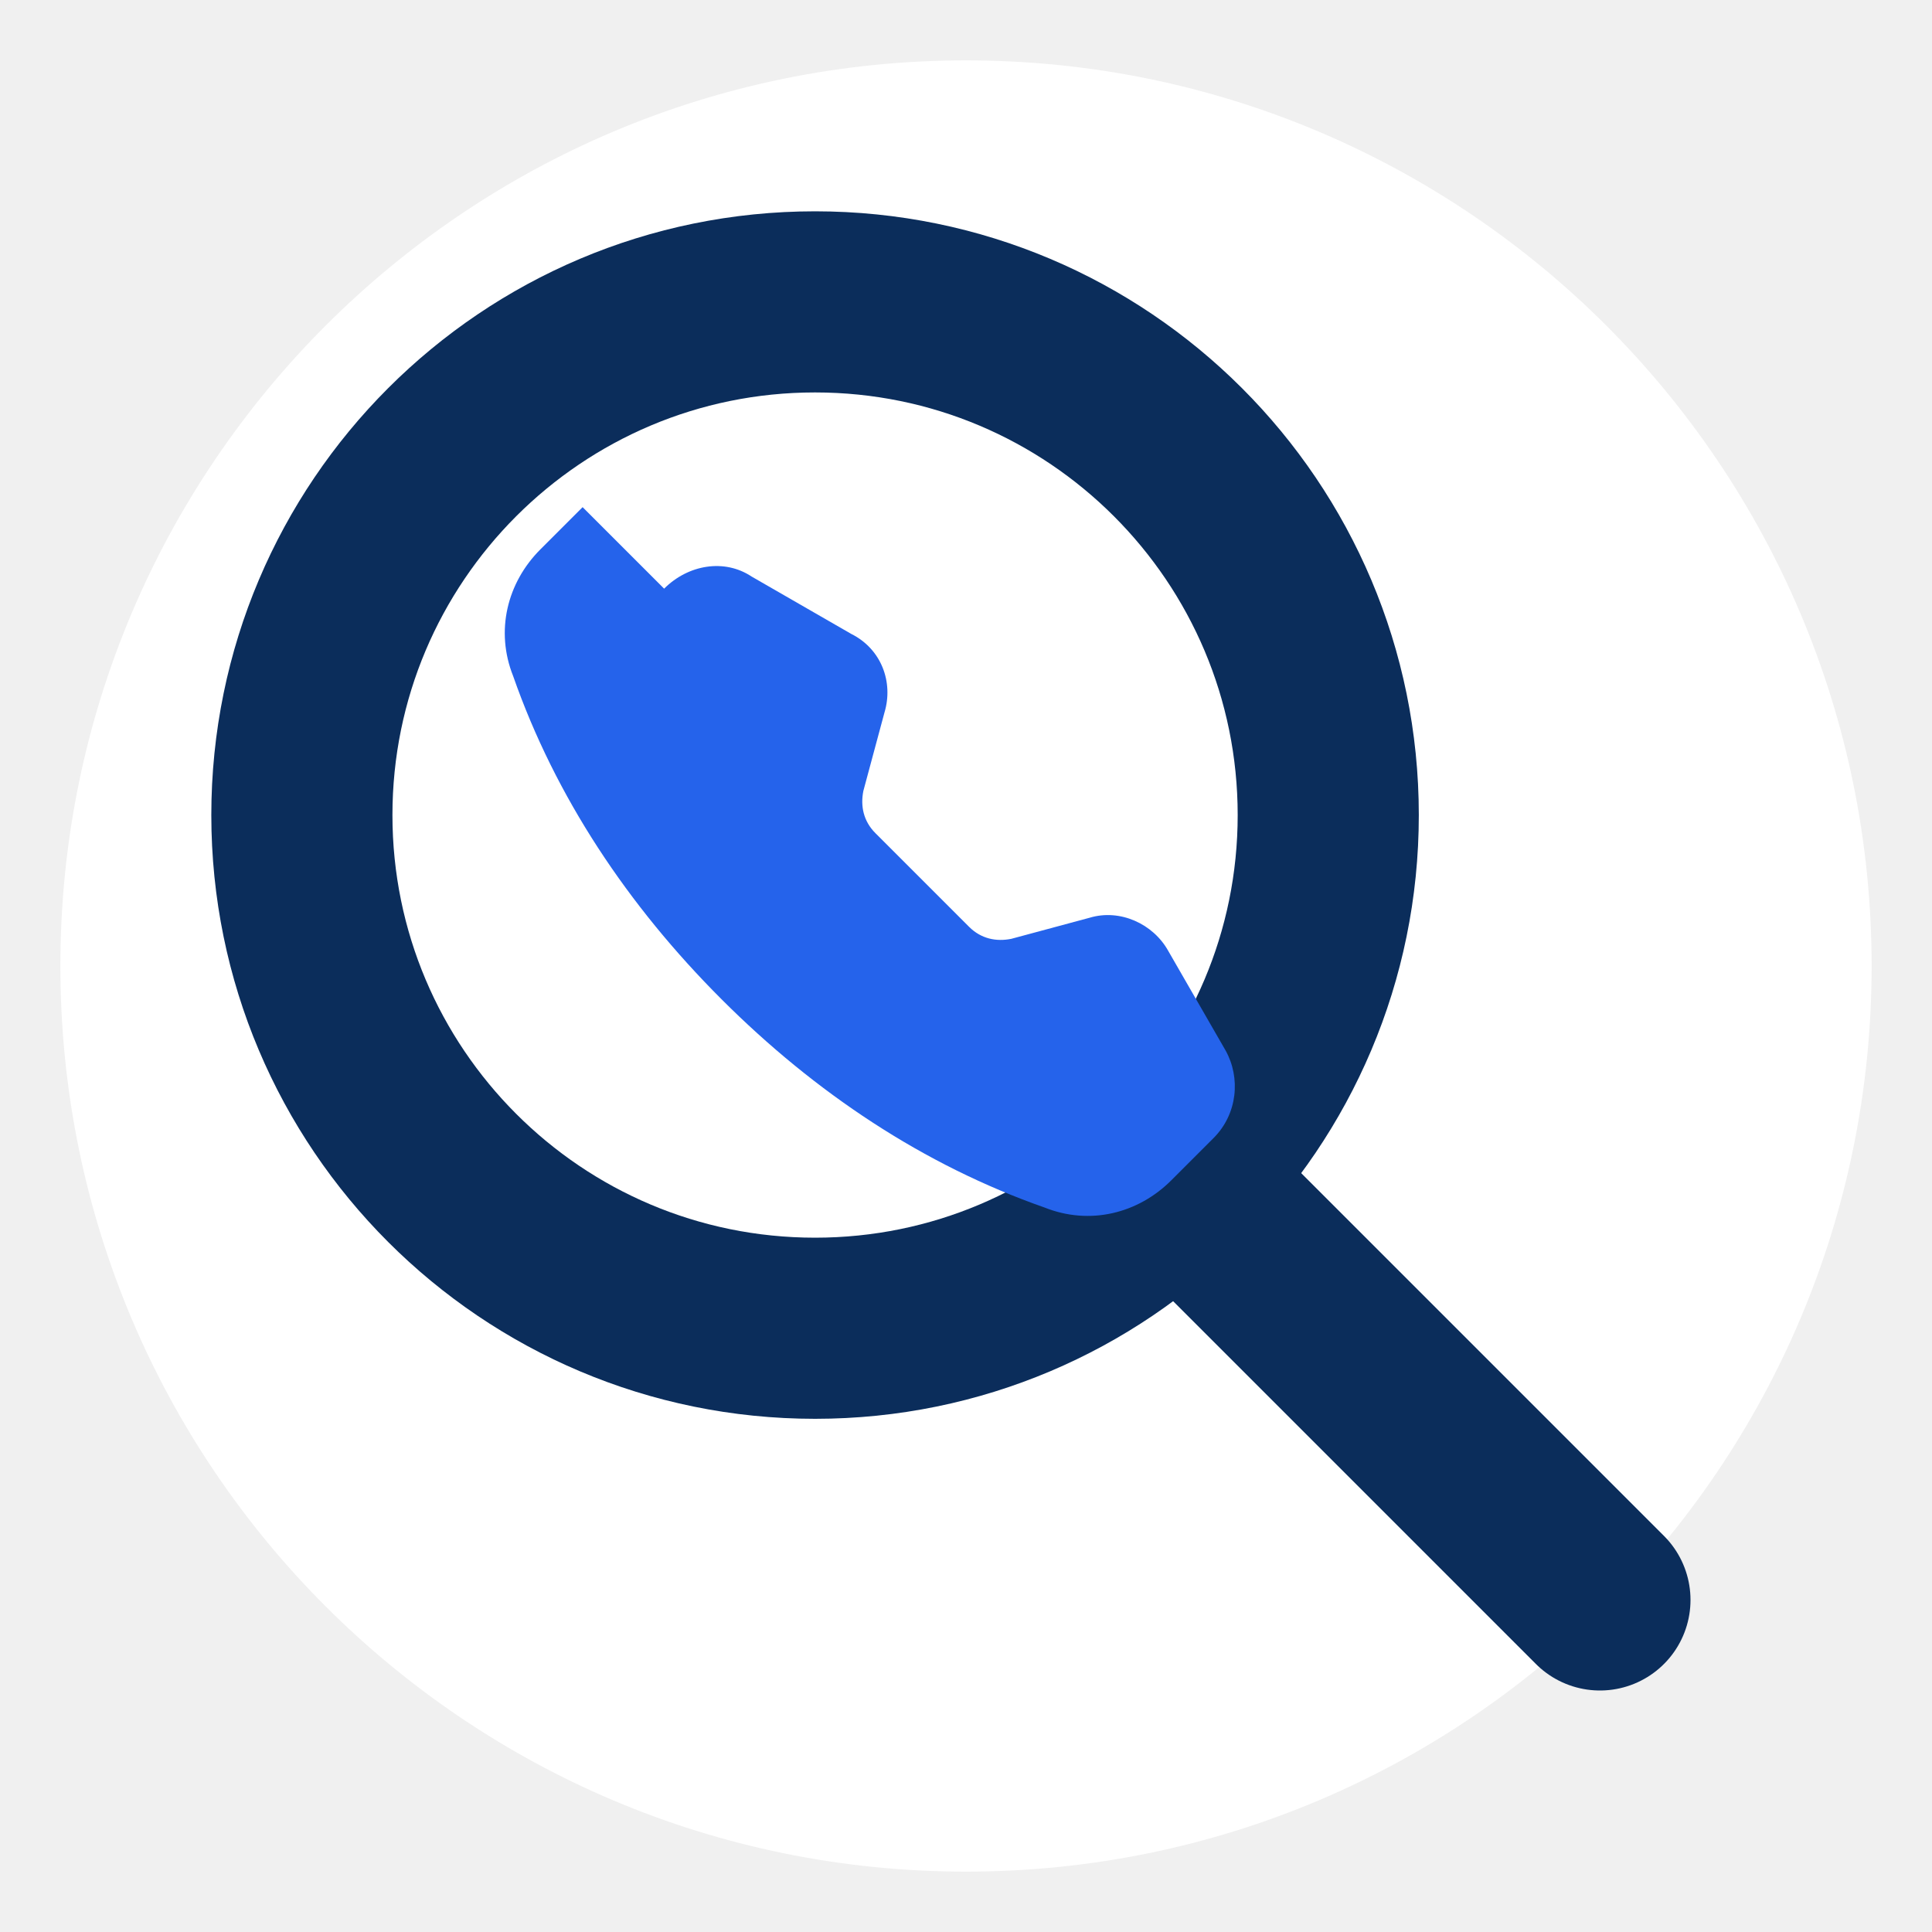
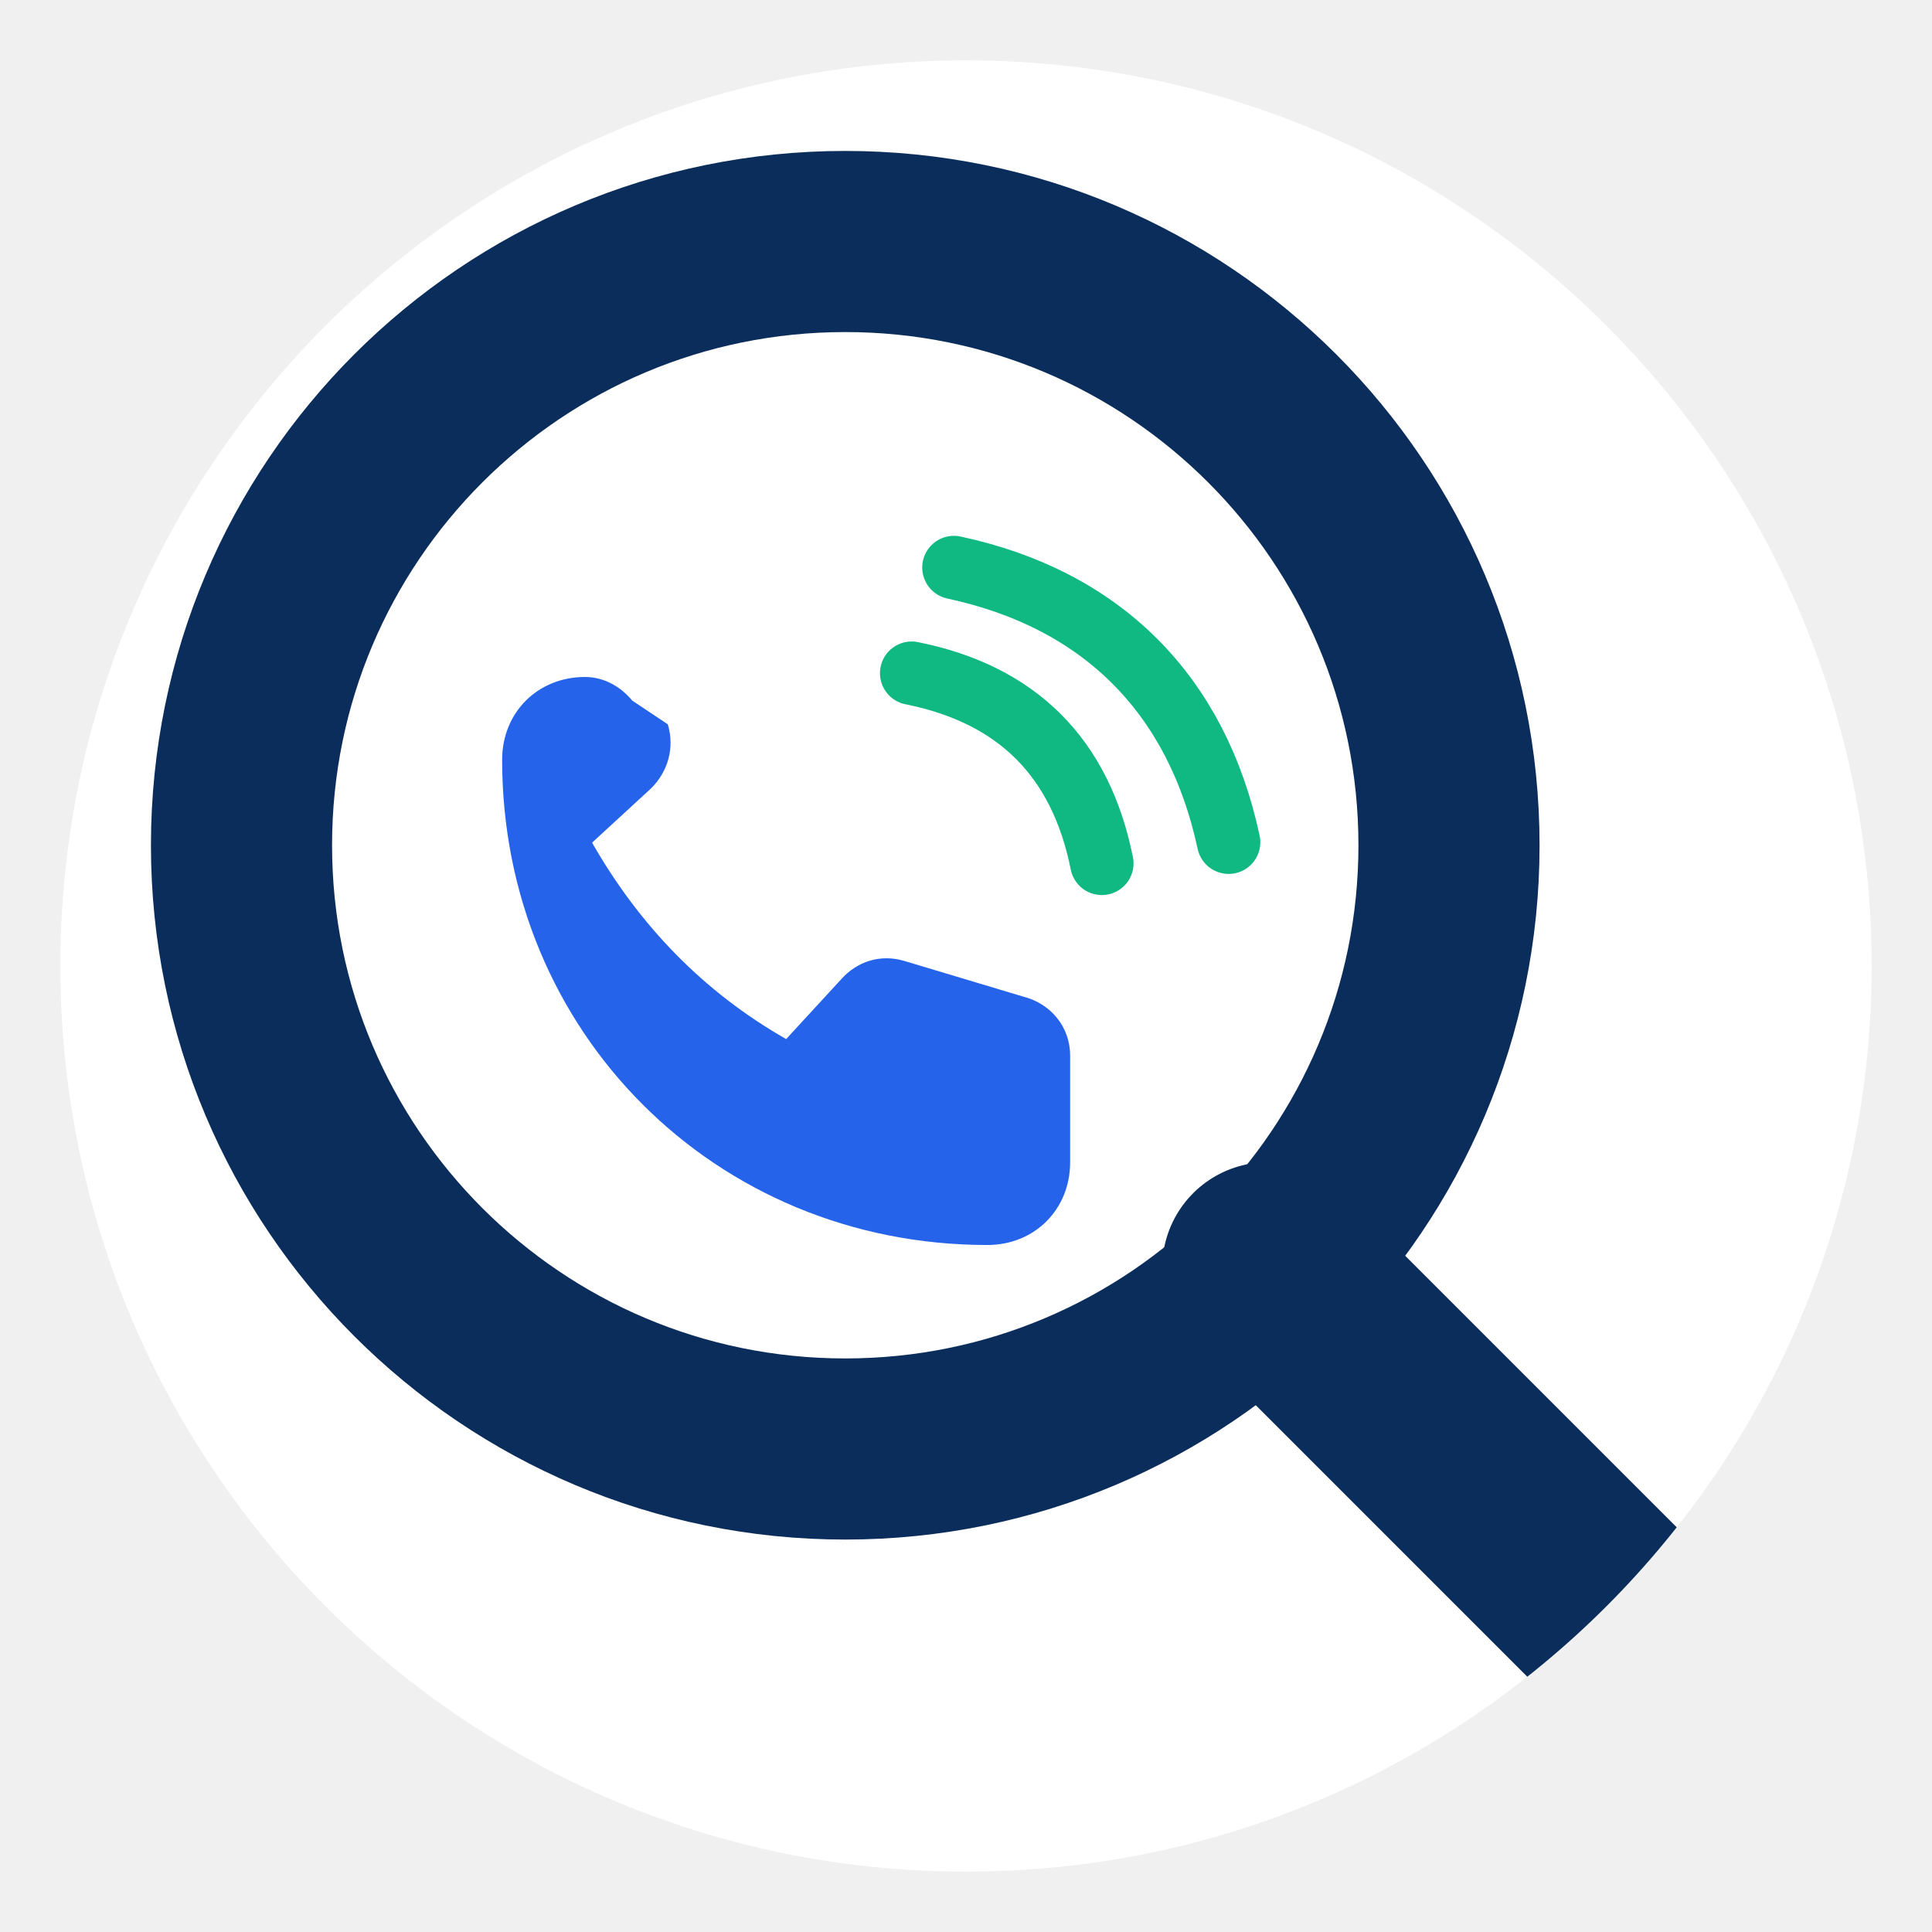
<svg xmlns="http://www.w3.org/2000/svg" viewBox="0 0 64 64" fill="none">
+   <defs>
+     <clipPath id="favicon-bubble">
+       <circle cx="32" cy="32" r="30" />
+     </clipPath>
+   </defs>
  <circle cx="32" cy="32" r="30" fill="#FFFFFF" />
-   <circle cx="27" cy="27" r="17" stroke="#0B2D5B" stroke-width="6" />
-   <path d="m39 39 14 14" stroke="#0B2D5B" stroke-width="6" stroke-linecap="round" />
-   <path d="M22 19.5c.8-.8 2-1 2.9-.4l3.3 1.9c1 .5 1.4 1.6 1.1 2.6l-.7 2.6c-.1.5 0 1 .4 1.4l3.1 3.1c.4.4.9.5 1.4.4l2.6-.7c1-.3 2.1.2 2.6 1.1l1.9 3.3c.5.9.4 2.1-.4 2.9l-1.4 1.4c-1.1 1.1-2.7 1.5-4.2.9-4-1.4-7.6-3.8-10.7-6.9-3.1-3.1-5.5-6.7-6.9-10.7-.6-1.5-.2-3.1.9-4.2l1.4-1.4Z" fill="#2563EB" />
+   <g clip-path="url(#favicon-bubble)">
+     <circle cx="28" cy="28" r="20" stroke="#0B2D5B" stroke-width="6" />
+     <path d="M42 42L57 57" stroke="#0B2D5B" stroke-linecap="round" stroke-width="7" />
+     <g transform="translate(-2 2) translate(28 28) scale(0.7) translate(-28 -28)">
+       <g transform="translate(-0.5 1.5) translate(28 28) scale(1.12) translate(-28 -28)">
+         <path d="M20 17C18 17 16.5 18.5 16.5 20.5C16.5 32 25.5 41 37 41C39 41 40.5 39.5 40.5 37.5L40.5 33C40.5 31.8 39.7 30.8 38.5 30.5L33.5 29C32.5 28.7 31.5 29 30.8 29.8L28.5 32.3C25 30.3 22.3 27.5 20.3 24L22.8 21.7C23.5 21 23.8 20 23.5 19L22 18C21.5 17.4 20.8 17 20 17Z" fill="#2563EB" />
+       </g>
+       <path d="M34 17C39 18 42 21 43 26" stroke="#10B981" stroke-linecap="round" stroke-width="3" />
+       <path d="M36 12C43 13.5 47.5 18 49 25" stroke="#10B981" stroke-linecap="round" stroke-width="3" />
+     </g>
+   </g>
</svg>
